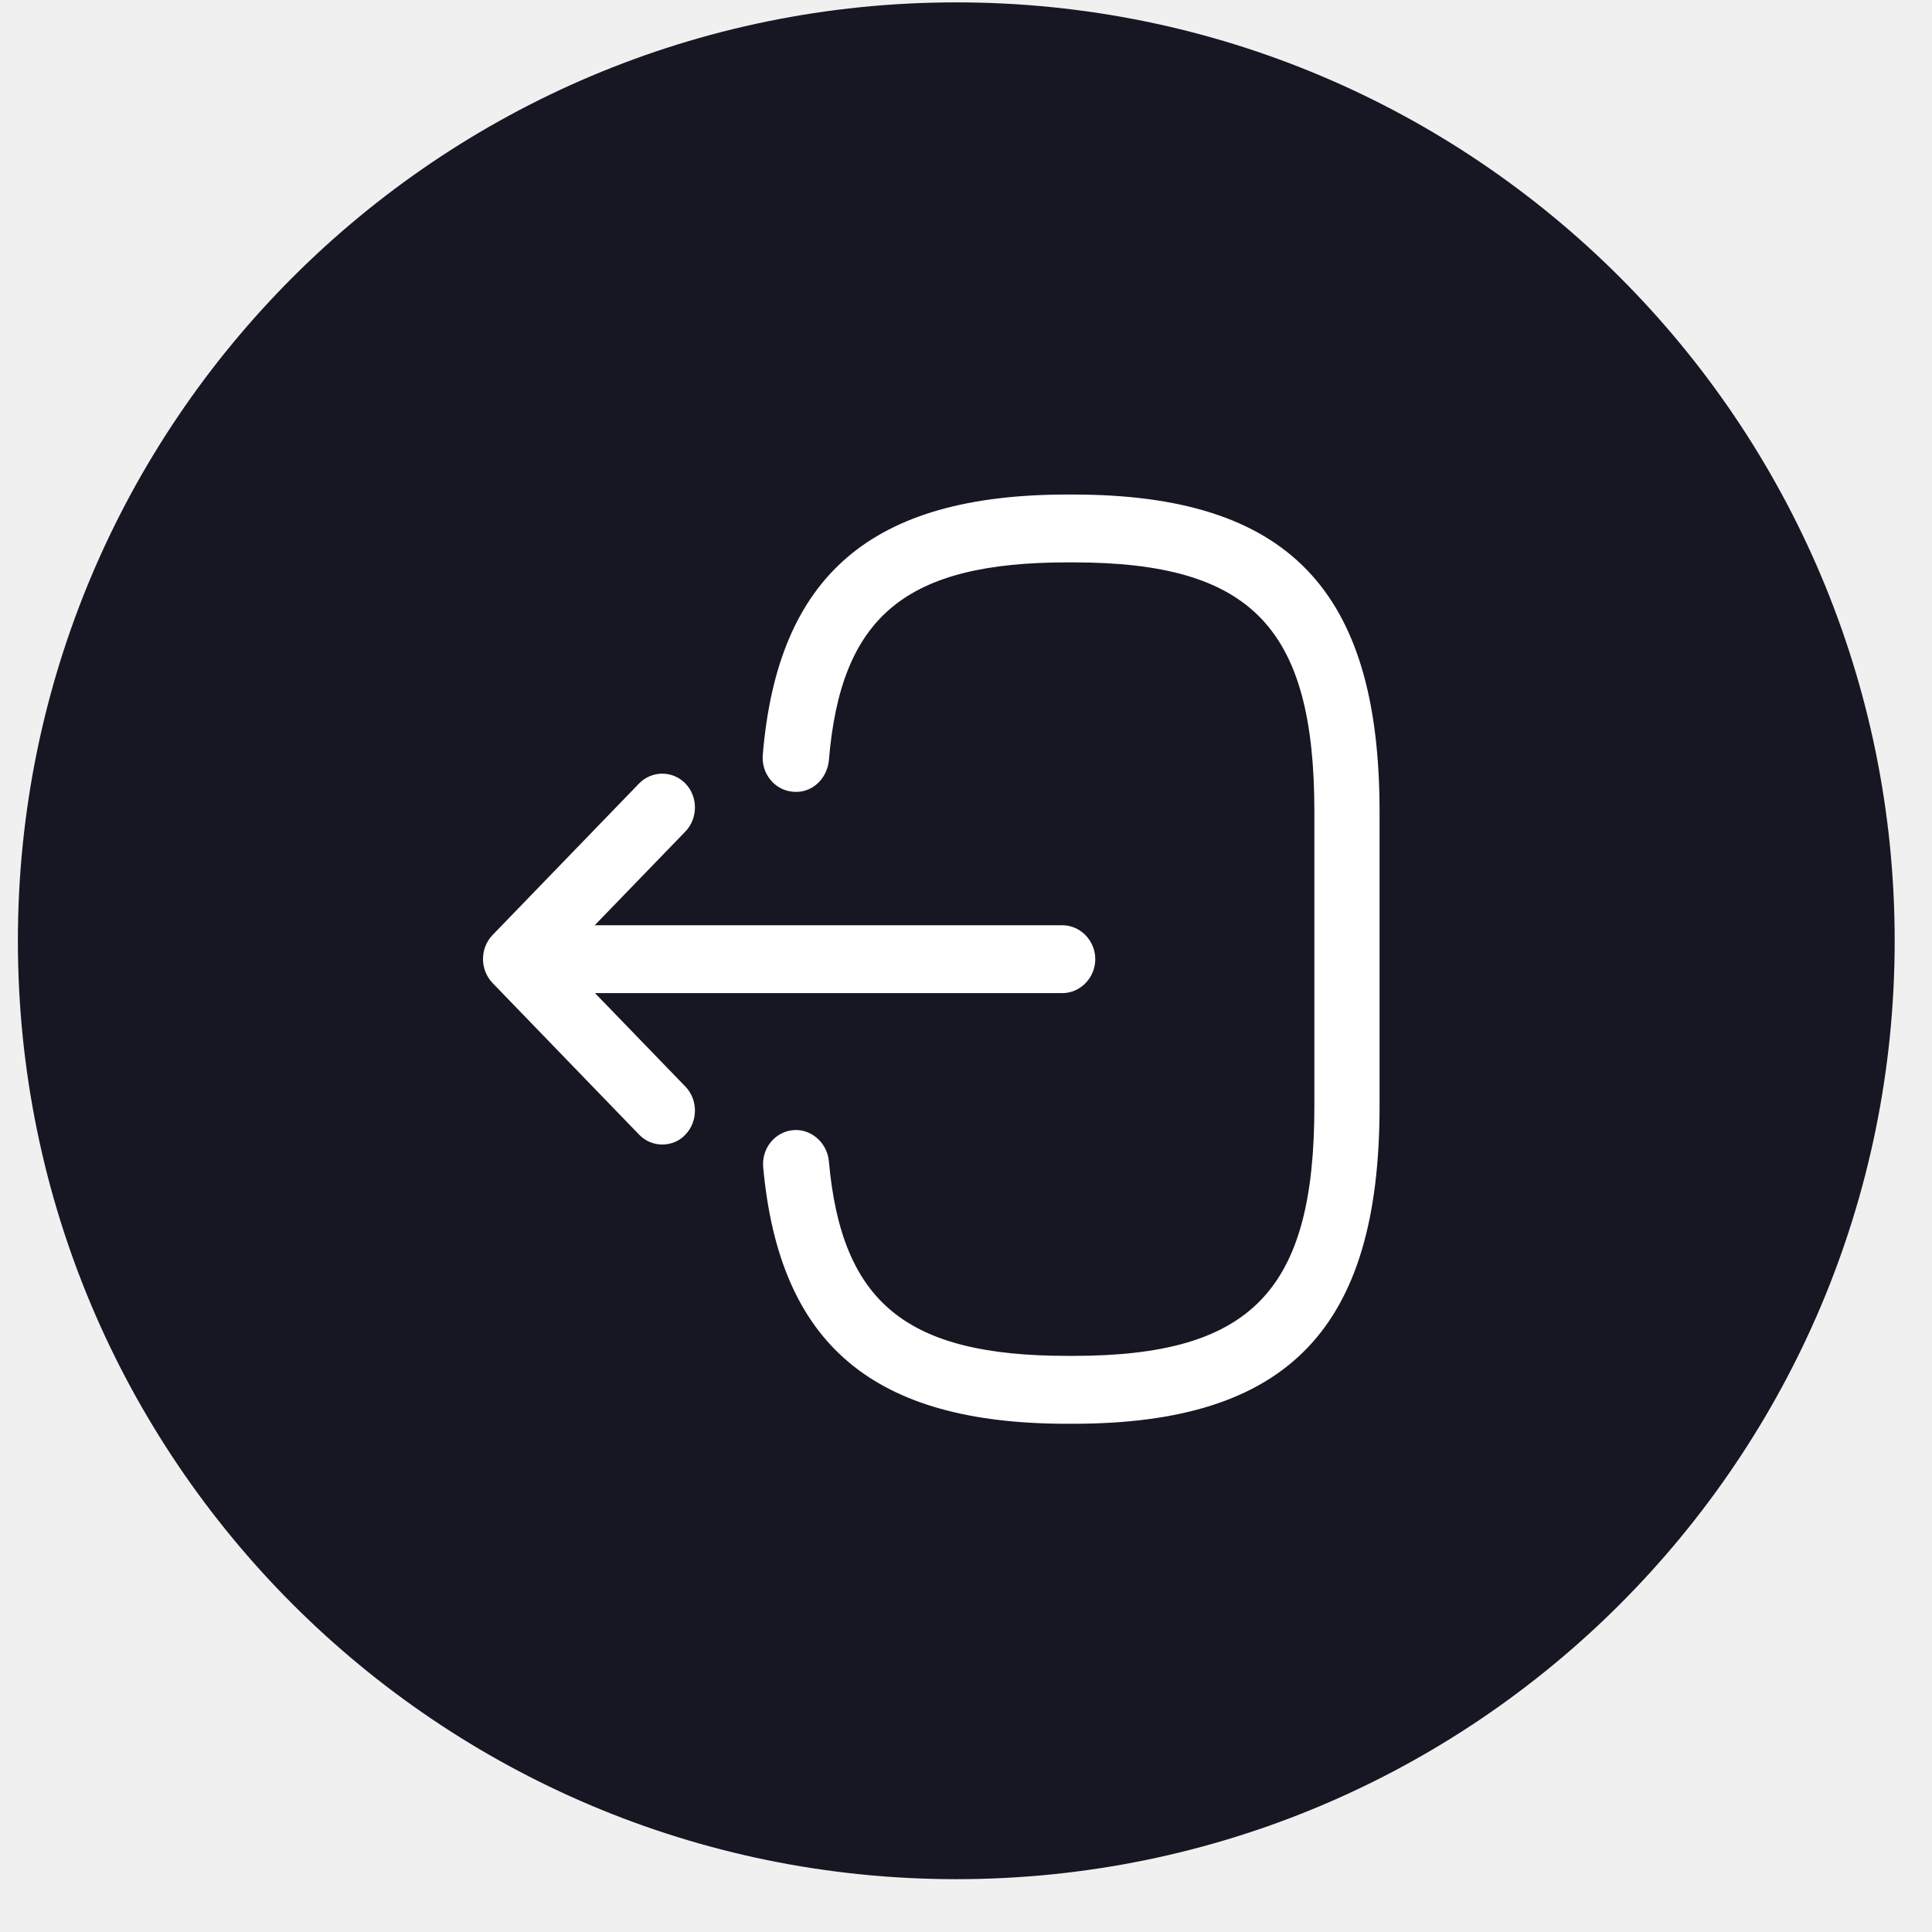
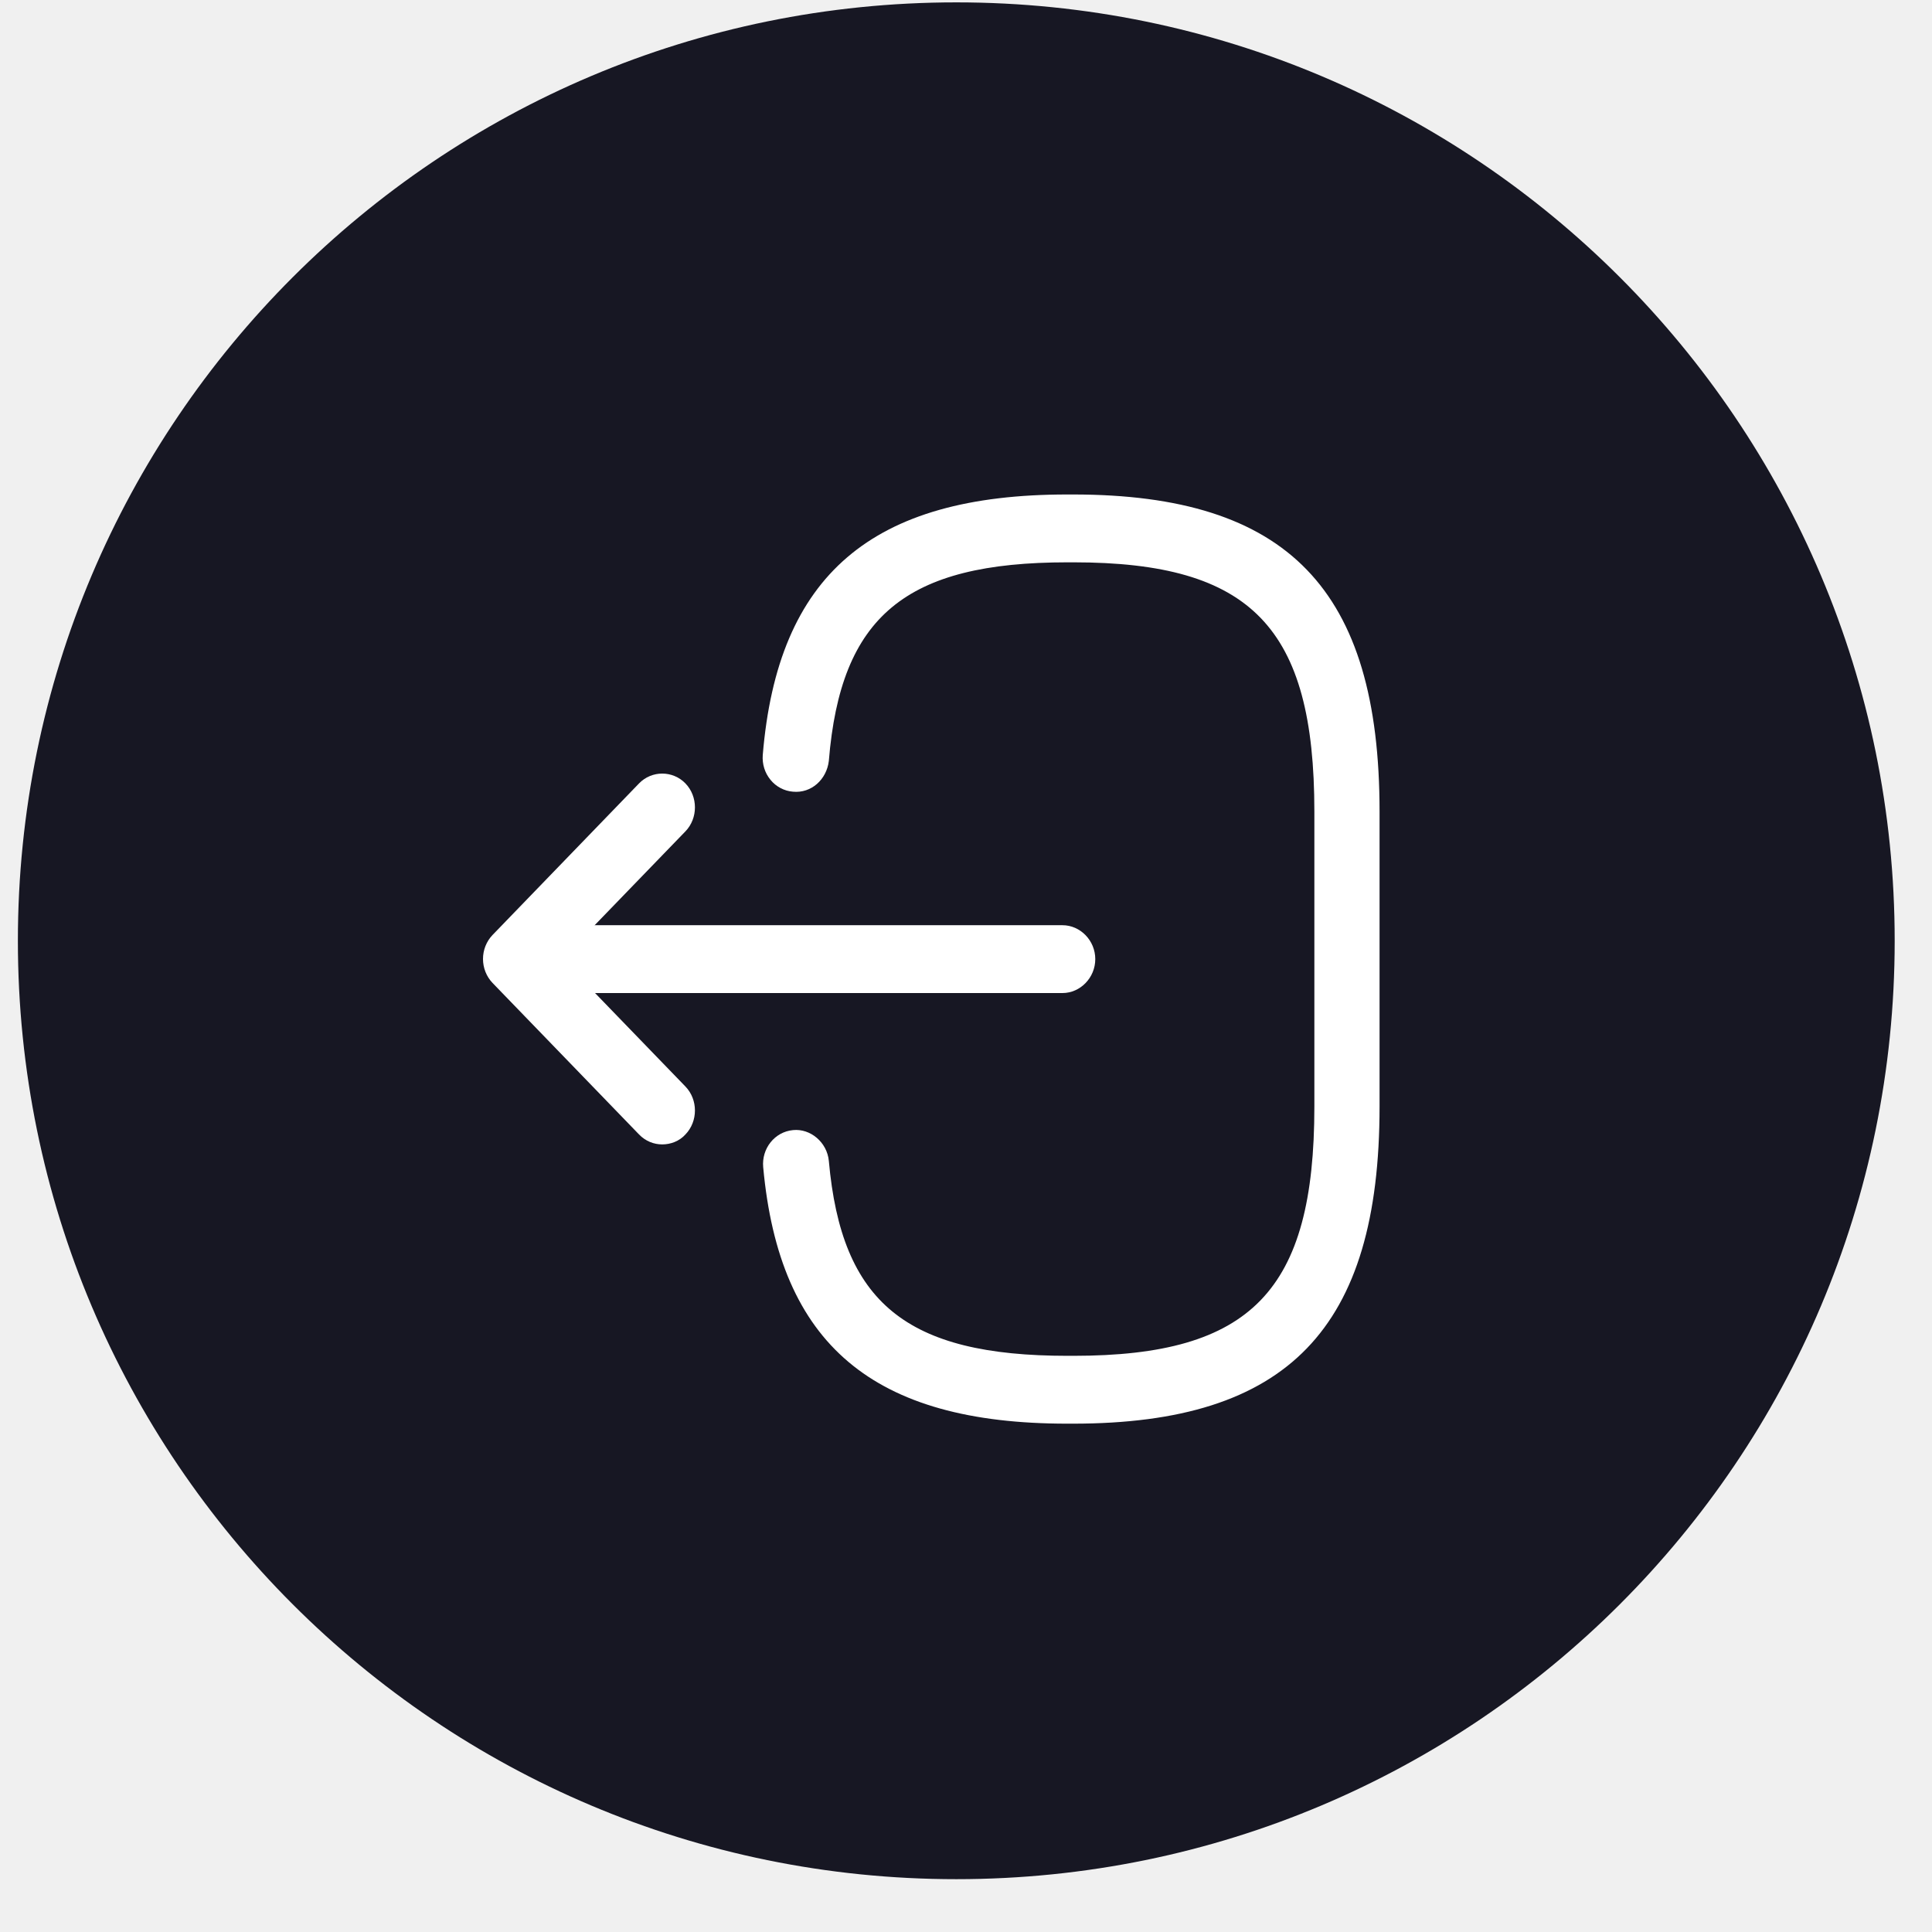
<svg xmlns="http://www.w3.org/2000/svg" width="35" height="35" viewBox="0 0 35 35" fill="none">
  <circle cx="17.324" cy="17.043" r="17" fill="#171723" />
-   <path d="M19.437 25.793H19.334C15.815 25.793 14.12 24.358 13.826 21.146C13.795 20.81 14.032 20.506 14.365 20.474C14.682 20.441 14.983 20.695 15.015 21.031C15.245 23.604 16.418 24.563 19.342 24.563H19.445C22.67 24.563 23.811 23.383 23.811 20.047V14.704C23.811 11.368 22.67 10.188 19.445 10.188H19.342C16.402 10.188 15.229 11.164 15.015 13.786C14.975 14.122 14.698 14.376 14.365 14.343C14.287 14.337 14.211 14.315 14.141 14.278C14.071 14.241 14.009 14.191 13.959 14.129C13.908 14.067 13.869 13.996 13.845 13.919C13.821 13.842 13.812 13.76 13.818 13.68C14.088 10.418 15.792 8.959 19.334 8.959H19.437C23.328 8.959 24.992 10.68 24.992 14.704V20.047C24.992 24.072 23.328 25.793 19.437 25.793Z" fill="white" />
-   <path d="M19.247 17.991H10.229C9.904 17.991 9.635 17.712 9.635 17.376C9.635 17.04 9.904 16.762 10.229 16.762H19.247C19.572 16.762 19.842 17.04 19.842 17.376C19.842 17.712 19.572 17.991 19.247 17.991Z" fill="white" />
-   <path d="M11.997 20.734C11.847 20.734 11.696 20.677 11.577 20.554L8.923 17.808C8.812 17.692 8.75 17.536 8.75 17.374C8.75 17.211 8.812 17.055 8.923 16.939L11.577 14.194C11.807 13.956 12.187 13.956 12.417 14.194C12.647 14.431 12.647 14.825 12.417 15.063L10.182 17.374L12.417 19.685C12.647 19.922 12.647 20.316 12.417 20.554C12.306 20.677 12.148 20.734 11.997 20.734Z" fill="white" />
+   <path d="M19.437 25.791H19.334C15.815 25.791 14.12 24.357 13.826 21.145C13.795 20.809 14.032 20.505 14.365 20.473C14.682 20.44 14.983 20.694 15.015 21.03C15.245 23.603 16.418 24.562 19.342 24.562H19.445C22.67 24.562 23.811 23.382 23.811 20.047V14.703C23.811 11.367 22.67 10.187 19.445 10.187H19.342C16.402 10.187 15.229 11.163 15.015 13.785C14.975 14.121 14.698 14.375 14.365 14.342C14.287 14.336 14.211 14.314 14.141 14.277C14.071 14.24 14.009 14.19 13.959 14.128C13.908 14.066 13.869 13.995 13.845 13.918C13.821 13.841 13.812 13.759 13.818 13.679C14.088 10.417 15.792 8.958 19.334 8.958H19.437C23.328 8.958 24.992 10.679 24.992 14.703V20.047C24.992 24.07 23.328 25.791 19.437 25.791Z" fill="white" />
+   <path d="M19.247 17.99H10.229C9.904 17.99 9.635 17.711 9.635 17.375C9.635 17.039 9.904 16.761 10.229 16.761H19.247C19.572 16.761 19.842 17.039 19.842 17.375C19.842 17.711 19.572 17.99 19.247 17.99Z" fill="white" />
+   <path d="M11.997 20.732C11.847 20.732 11.696 20.675 11.577 20.552L8.923 17.807C8.812 17.691 8.75 17.535 8.75 17.372C8.75 17.21 8.812 17.054 8.923 16.938L11.577 14.192C11.807 13.955 12.187 13.955 12.417 14.192C12.647 14.43 12.647 14.823 12.417 15.061L10.182 17.372L12.417 19.683C12.647 19.921 12.647 20.314 12.417 20.552C12.306 20.675 12.148 20.732 11.997 20.732Z" fill="white" />
</svg>
